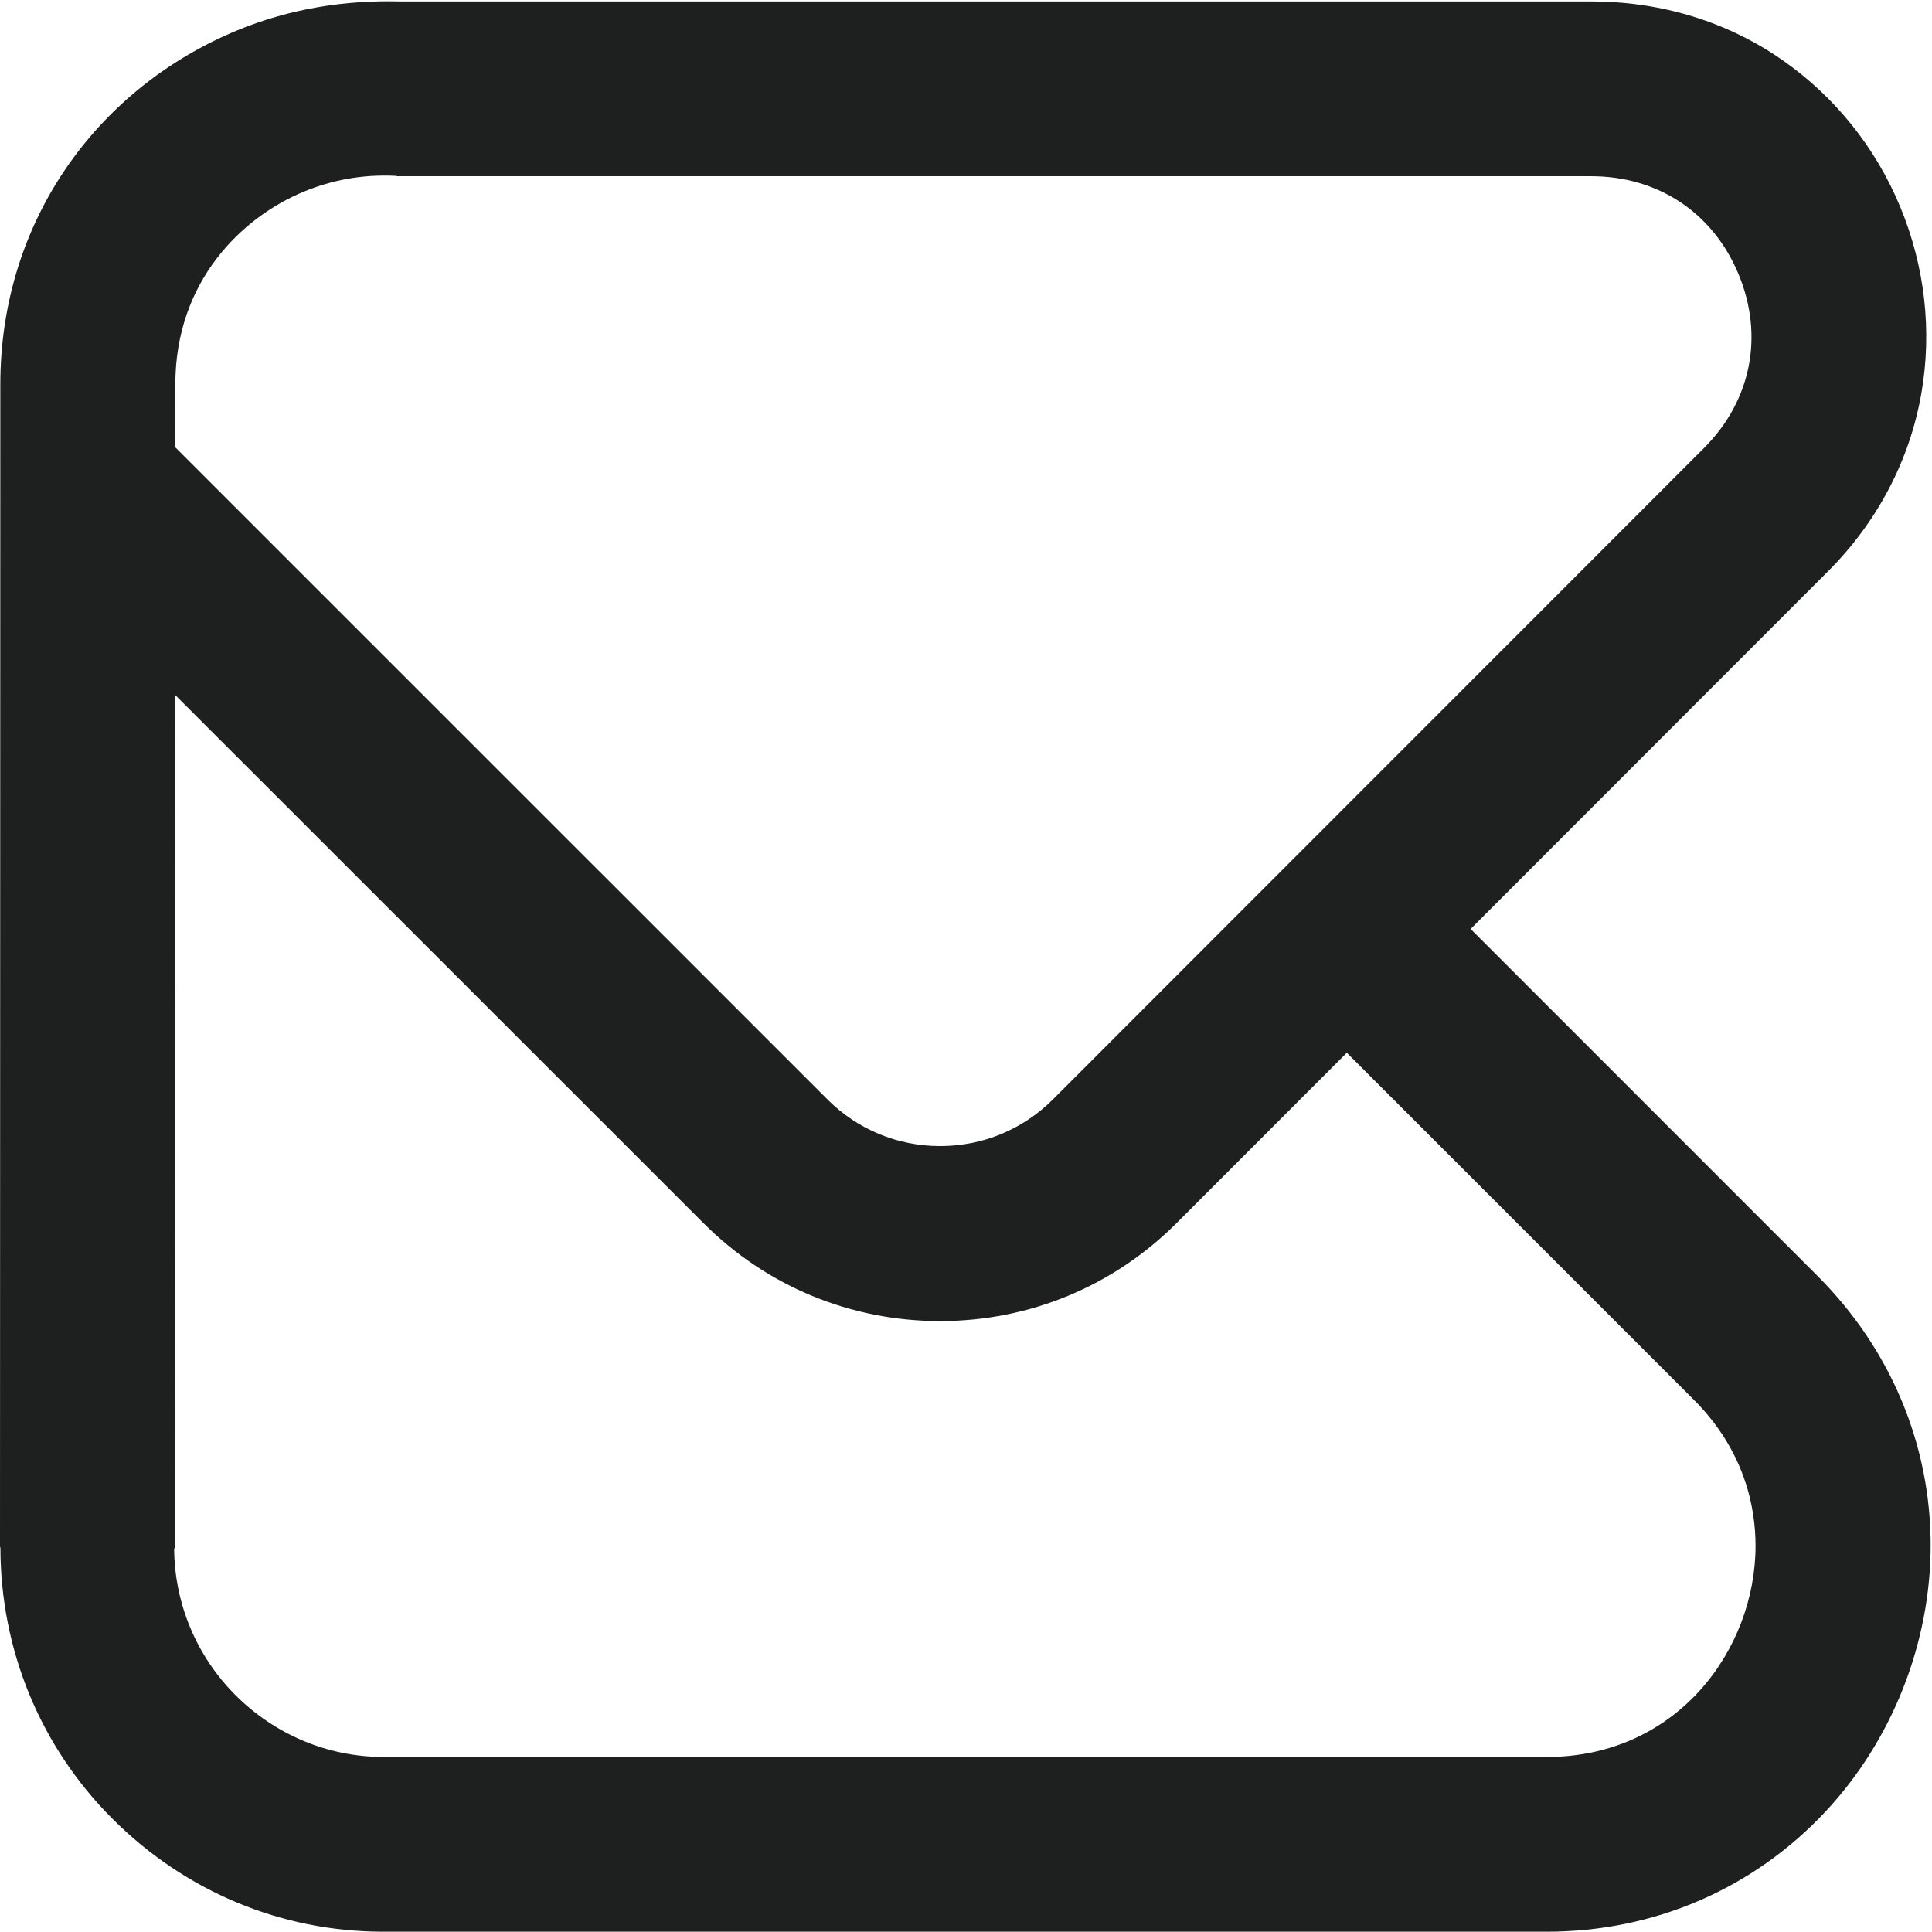
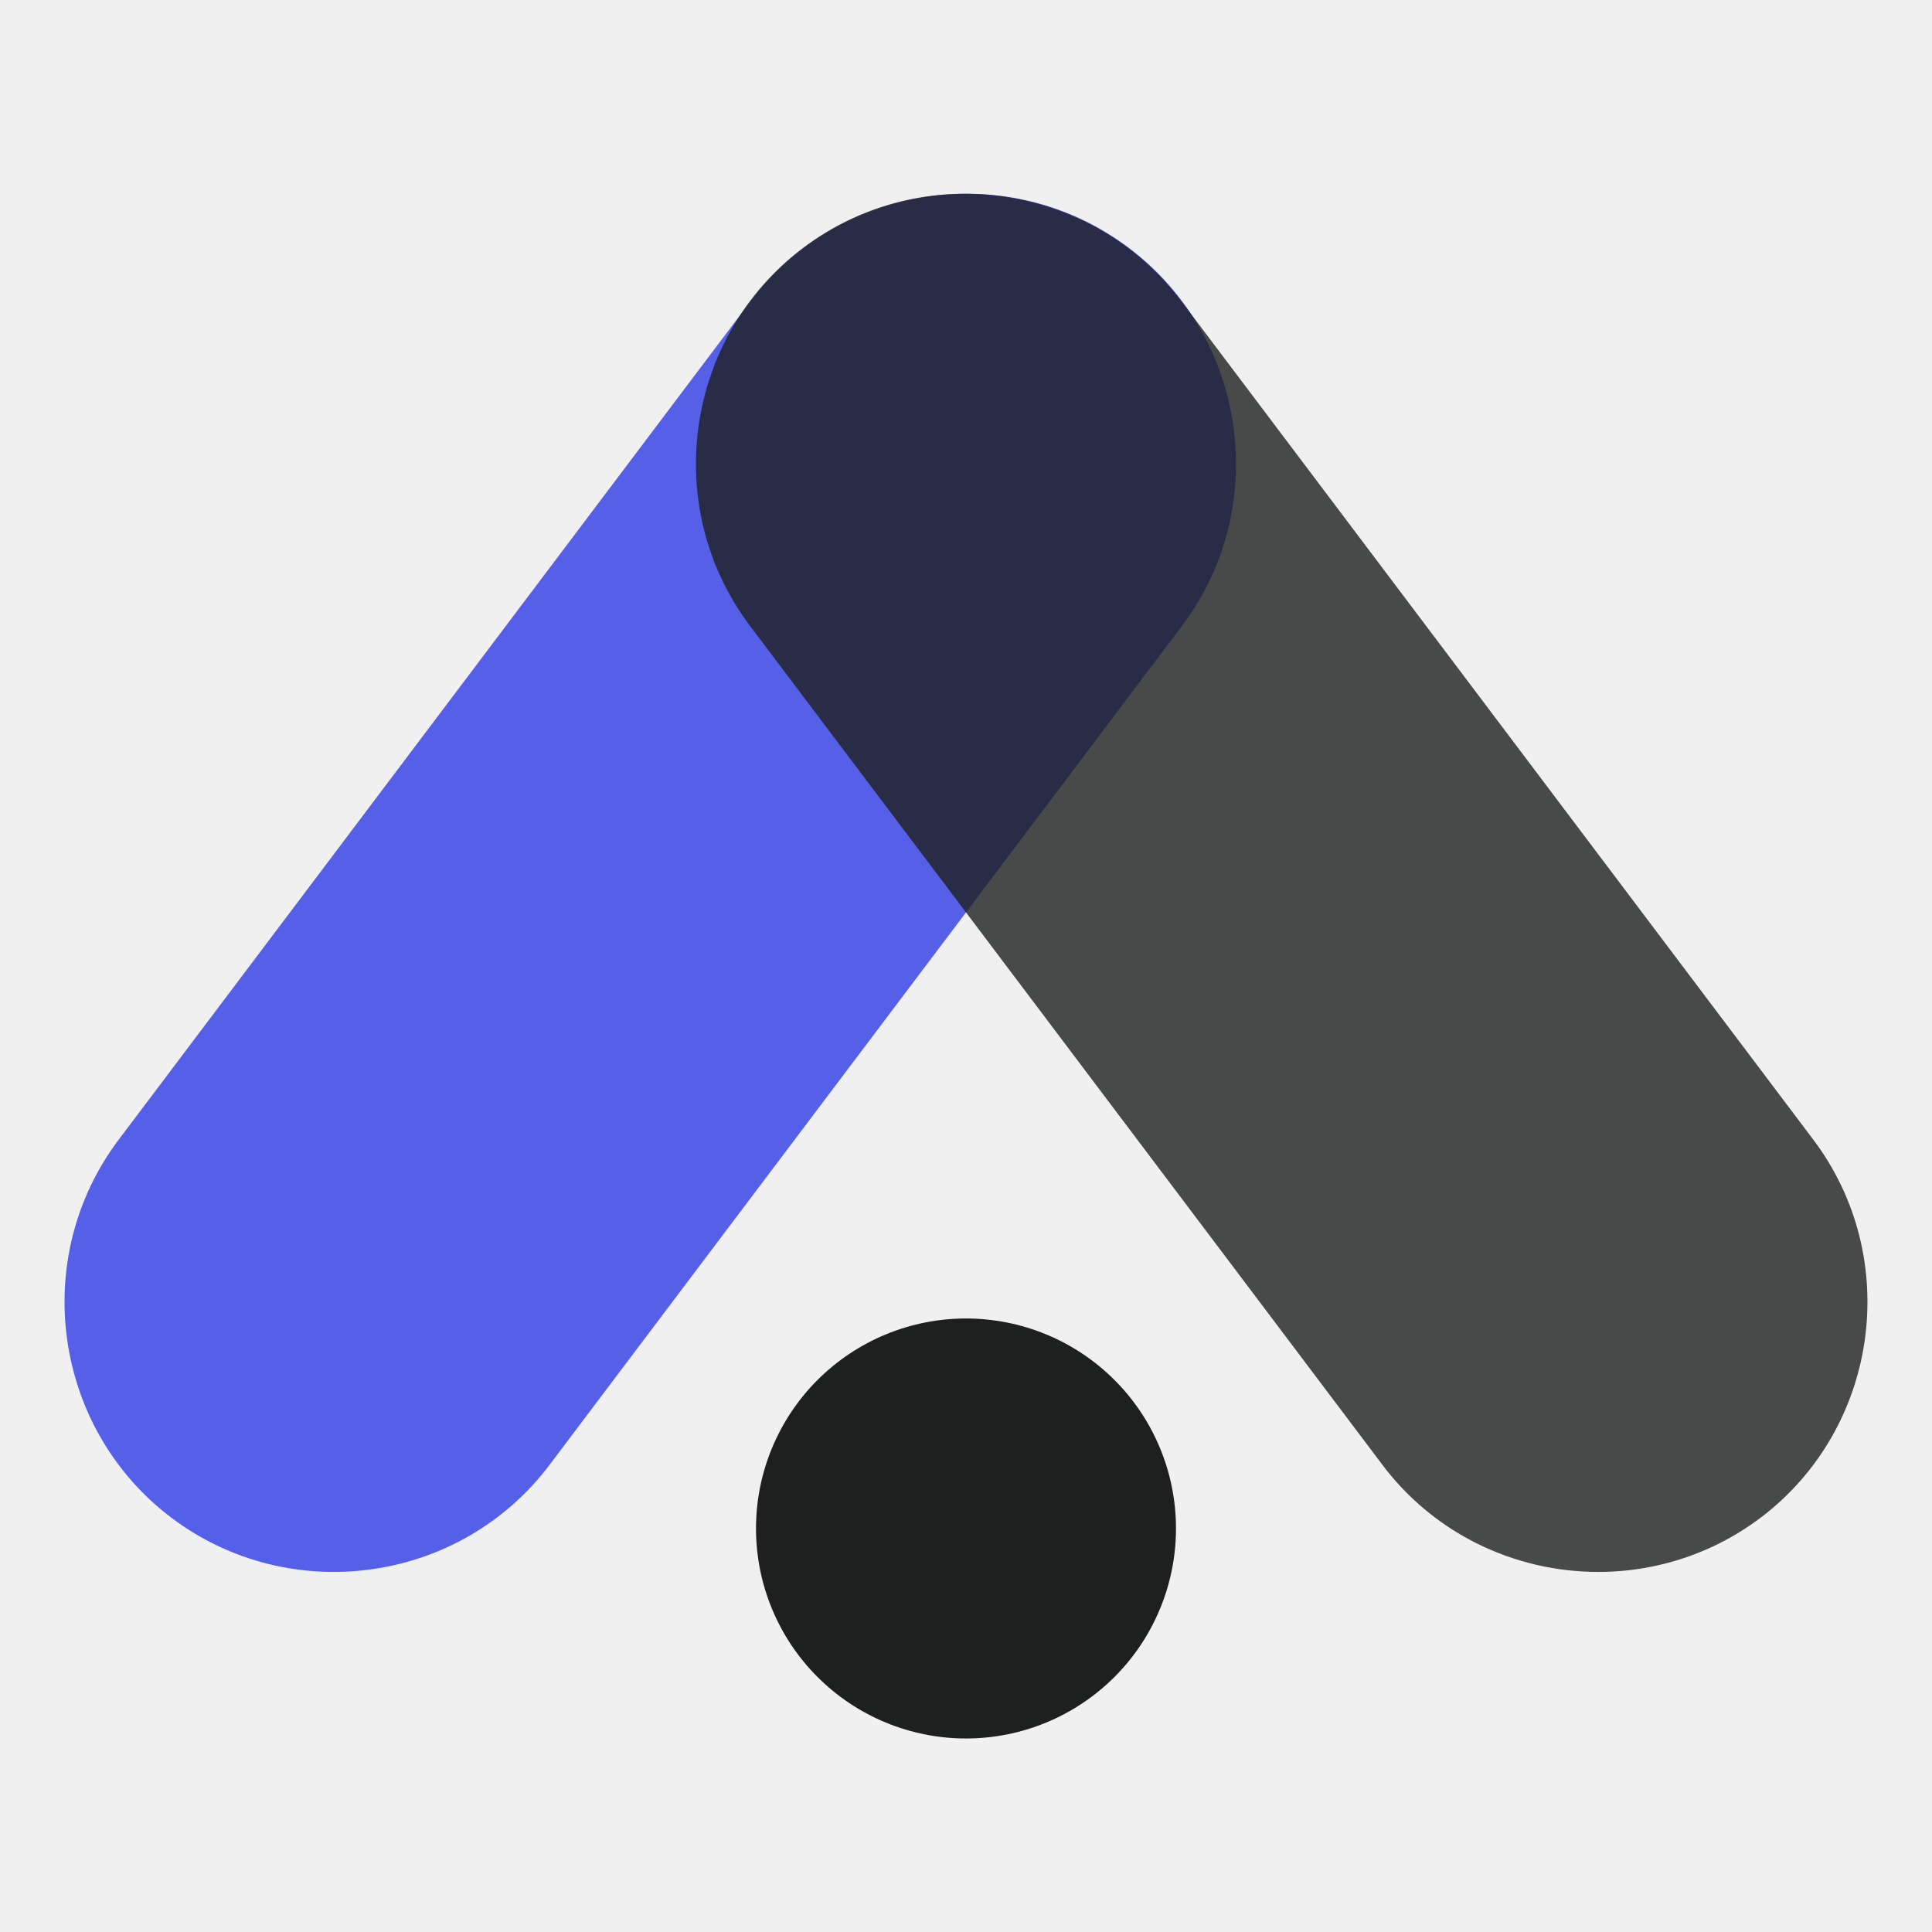
<svg xmlns="http://www.w3.org/2000/svg" width="500" zoomAndPan="magnify" viewBox="0 0 375 375" height="500" preserveAspectRatio="xMidYMid meet" version="1.0">
-   <rect x="-37.5" width="450" fill="#ffffff" y="-37.5" height="450" fill-opacity="1" />
-   <rect x="-37.5" width="450" fill="#ffffff" y="-37.5" height="450" fill-opacity="1" />
-   <path fill="#1e2020" d="M 354.367 351.59 C 367.309 337.73 374.738 318.875 374.738 299.945 C 374.738 280.406 366.957 261.836 352.828 247.707 L 285.449 180.312 L 354.785 110.926 C 364.418 101.293 370.695 89.305 372.949 76.285 C 375.039 64.191 373.617 51.711 368.844 40.176 C 364.066 28.641 356.238 18.898 346.207 11.828 C 335.398 4.219 322.484 0.281 308.867 0.281 L 77.789 0.281 C 67.02 -0.023 56.199 1.691 46.008 5.91 C 32.781 11.391 21.5 20.32 13.402 31.812 C 4.68 44.184 0.062 58.961 0.062 74.586 L 0 300.312 L 0.078 300.359 C 0.098 320.215 7.789 338.992 21.836 353.035 C 35.895 367.094 54.543 374.945 74.418 374.945 L 300.191 374.945 C 321.125 374.945 340.367 366.582 354.367 351.59 Z M 34.035 74.578 C 34.043 54.648 46.879 42.211 58.945 37.211 C 64.145 35.055 70.121 33.777 76.965 34.137 L 76.965 34.203 L 308.859 34.203 C 321.805 34.203 332.5 41.277 337.461 53.242 C 342.422 65.207 339.914 77.789 330.758 86.949 L 204.379 213.387 C 198.531 219.234 190.75 222.453 182.484 222.453 C 174.211 222.453 166.438 219.227 160.59 213.379 L 34.027 86.82 Z M 74.418 341.023 C 63.609 341.023 53.371 336.676 45.727 329.043 C 38.09 321.406 33.801 311.109 33.801 300.312 C 33.801 300.312 33.801 300.551 33.801 300.551 L 33.938 300.551 L 33.961 300.414 L 34.008 134.902 L 136.559 237.422 C 148.824 249.688 165.129 256.422 182.477 256.422 C 199.824 256.422 216.125 249.656 228.387 237.387 L 261.414 204.336 L 328.785 271.711 C 338.676 281.598 340.75 292.629 340.75 300.031 C 340.75 320.121 325.574 341.031 300.184 341.031 L 74.418 341.031 Z M 74.418 341.023 " fill-opacity="1" fill-rule="nonzero" />
+   <defs>
+     <clipPath id="2952a0c176">
+       <path d="M 146 255 L 229 255 L 229 337.496 L 146 337.496 Z M 146 255 " clip-rule="nonzero" />
+     </clipPath>
+   </defs>
+   <path fill="#2f3be4" d="M 33.312 294.625 C 10.305 277.27 5.695 244.25 23.016 221.238 L 145.73 58.41 C 163.086 35.402 196.105 30.758 219.113 48.113 C 242.121 65.469 246.77 98.488 229.41 121.496 L 106.695 284.289 C 89.375 307.336 56.355 311.945 33.312 294.625 Z M 33.312 294.625 " fill-opacity="0.8" fill-rule="evenodd" />
+   <path fill="#1e2020" d="M 341.684 294.625 C 364.695 277.27 369.305 244.25 351.984 221.238 L 229.27 58.41 C 211.91 35.402 178.895 30.758 155.883 48.113 C 132.875 65.469 128.23 98.488 145.586 121.496 L 268.301 284.289 C 285.621 307.336 318.641 311.945 341.684 294.625 Z M 341.684 294.625 " fill-opacity="0.8" fill-rule="evenodd" />
+   <g clip-path="url(#2952a0c176)">
+     <path fill="#1e2020" d="M 187.5 255.914 C 188.832 255.914 190.164 255.98 191.492 256.113 C 192.824 256.242 194.141 256.438 195.449 256.699 C 196.762 256.961 198.055 257.281 199.332 257.672 C 200.609 258.059 201.863 258.508 203.098 259.02 C 204.332 259.527 205.535 260.098 206.715 260.73 C 207.891 261.359 209.035 262.043 210.145 262.785 C 211.254 263.527 212.324 264.32 213.355 265.168 C 214.391 266.016 215.379 266.91 216.32 267.855 C 217.266 268.797 218.16 269.785 219.008 270.816 C 219.855 271.852 220.648 272.922 221.391 274.031 C 222.133 275.141 222.816 276.285 223.445 277.461 C 224.074 278.641 224.645 279.844 225.156 281.078 C 225.668 282.312 226.117 283.566 226.504 284.844 C 226.891 286.121 227.215 287.414 227.477 288.723 C 227.738 290.035 227.934 291.352 228.062 292.68 C 228.195 294.012 228.258 295.34 228.258 296.676 C 228.258 298.012 228.195 299.344 228.062 300.672 C 227.934 302 227.738 303.32 227.477 304.629 C 227.215 305.938 226.891 307.23 226.504 308.508 C 226.117 309.785 225.668 311.043 225.156 312.273 C 224.645 313.508 224.074 314.715 223.445 315.891 C 222.816 317.07 222.133 318.211 221.391 319.324 C 220.648 320.434 219.855 321.504 219.008 322.535 C 218.16 323.566 217.266 324.555 216.32 325.5 C 215.379 326.441 214.391 327.34 213.355 328.184 C 212.324 329.031 211.254 329.828 210.145 330.566 C 209.035 331.309 207.891 331.996 206.715 332.625 C 205.535 333.254 204.332 333.824 203.098 334.336 C 201.863 334.848 200.609 335.297 199.332 335.684 C 198.055 336.07 196.762 336.395 195.449 336.656 C 194.141 336.914 192.824 337.109 191.492 337.242 C 190.164 337.371 188.832 337.438 187.5 337.438 C 186.164 337.438 184.832 337.371 183.504 337.242 C 182.176 337.109 180.855 336.914 179.547 336.656 C 178.238 336.395 176.945 336.07 175.668 335.684 C 174.391 335.297 173.133 334.848 171.898 334.336 C 170.668 333.824 169.461 333.254 168.285 332.625 C 167.105 331.996 165.961 331.309 164.852 330.566 C 163.742 329.828 162.672 329.031 161.641 328.184 C 160.609 327.34 159.621 326.441 158.676 325.5 C 157.73 324.555 156.836 323.566 155.988 322.535 C 155.145 321.504 154.348 320.434 153.605 319.324 C 152.863 318.211 152.18 317.07 151.551 315.891 C 150.922 314.715 150.352 313.508 149.84 312.273 C 149.328 311.043 148.879 309.785 148.492 308.508 C 148.105 307.23 147.781 305.938 147.52 304.629 C 147.262 303.32 147.066 302 146.934 300.672 C 146.805 299.344 146.738 298.012 146.738 296.676 C 146.738 295.34 146.805 294.012 146.934 292.68 C 147.066 291.352 147.262 290.035 147.52 288.723 C 147.781 287.414 148.105 286.121 148.492 284.844 C 148.879 283.566 149.328 282.312 149.84 281.078 C 150.352 279.844 150.922 278.641 151.551 277.461 C 152.18 276.285 152.863 275.141 153.605 274.031 C 154.348 272.922 155.145 271.852 155.988 270.816 C 156.836 269.785 157.73 268.797 158.676 267.855 C 159.621 266.91 160.609 266.016 161.641 265.168 C 162.672 264.32 163.742 263.527 164.852 262.785 C 165.961 262.043 167.105 261.359 168.285 260.73 C 169.461 260.098 170.668 259.527 171.898 259.02 C 173.133 258.508 174.391 258.059 175.668 257.672 C 176.945 257.281 178.238 256.961 179.547 256.699 C 180.855 256.438 182.176 256.242 183.504 256.113 C 184.832 255.98 186.164 255.914 187.5 255.914 Z M 187.5 255.914 " fill-opacity="1" fill-rule="nonzero" />
+   </g>
</svg>
